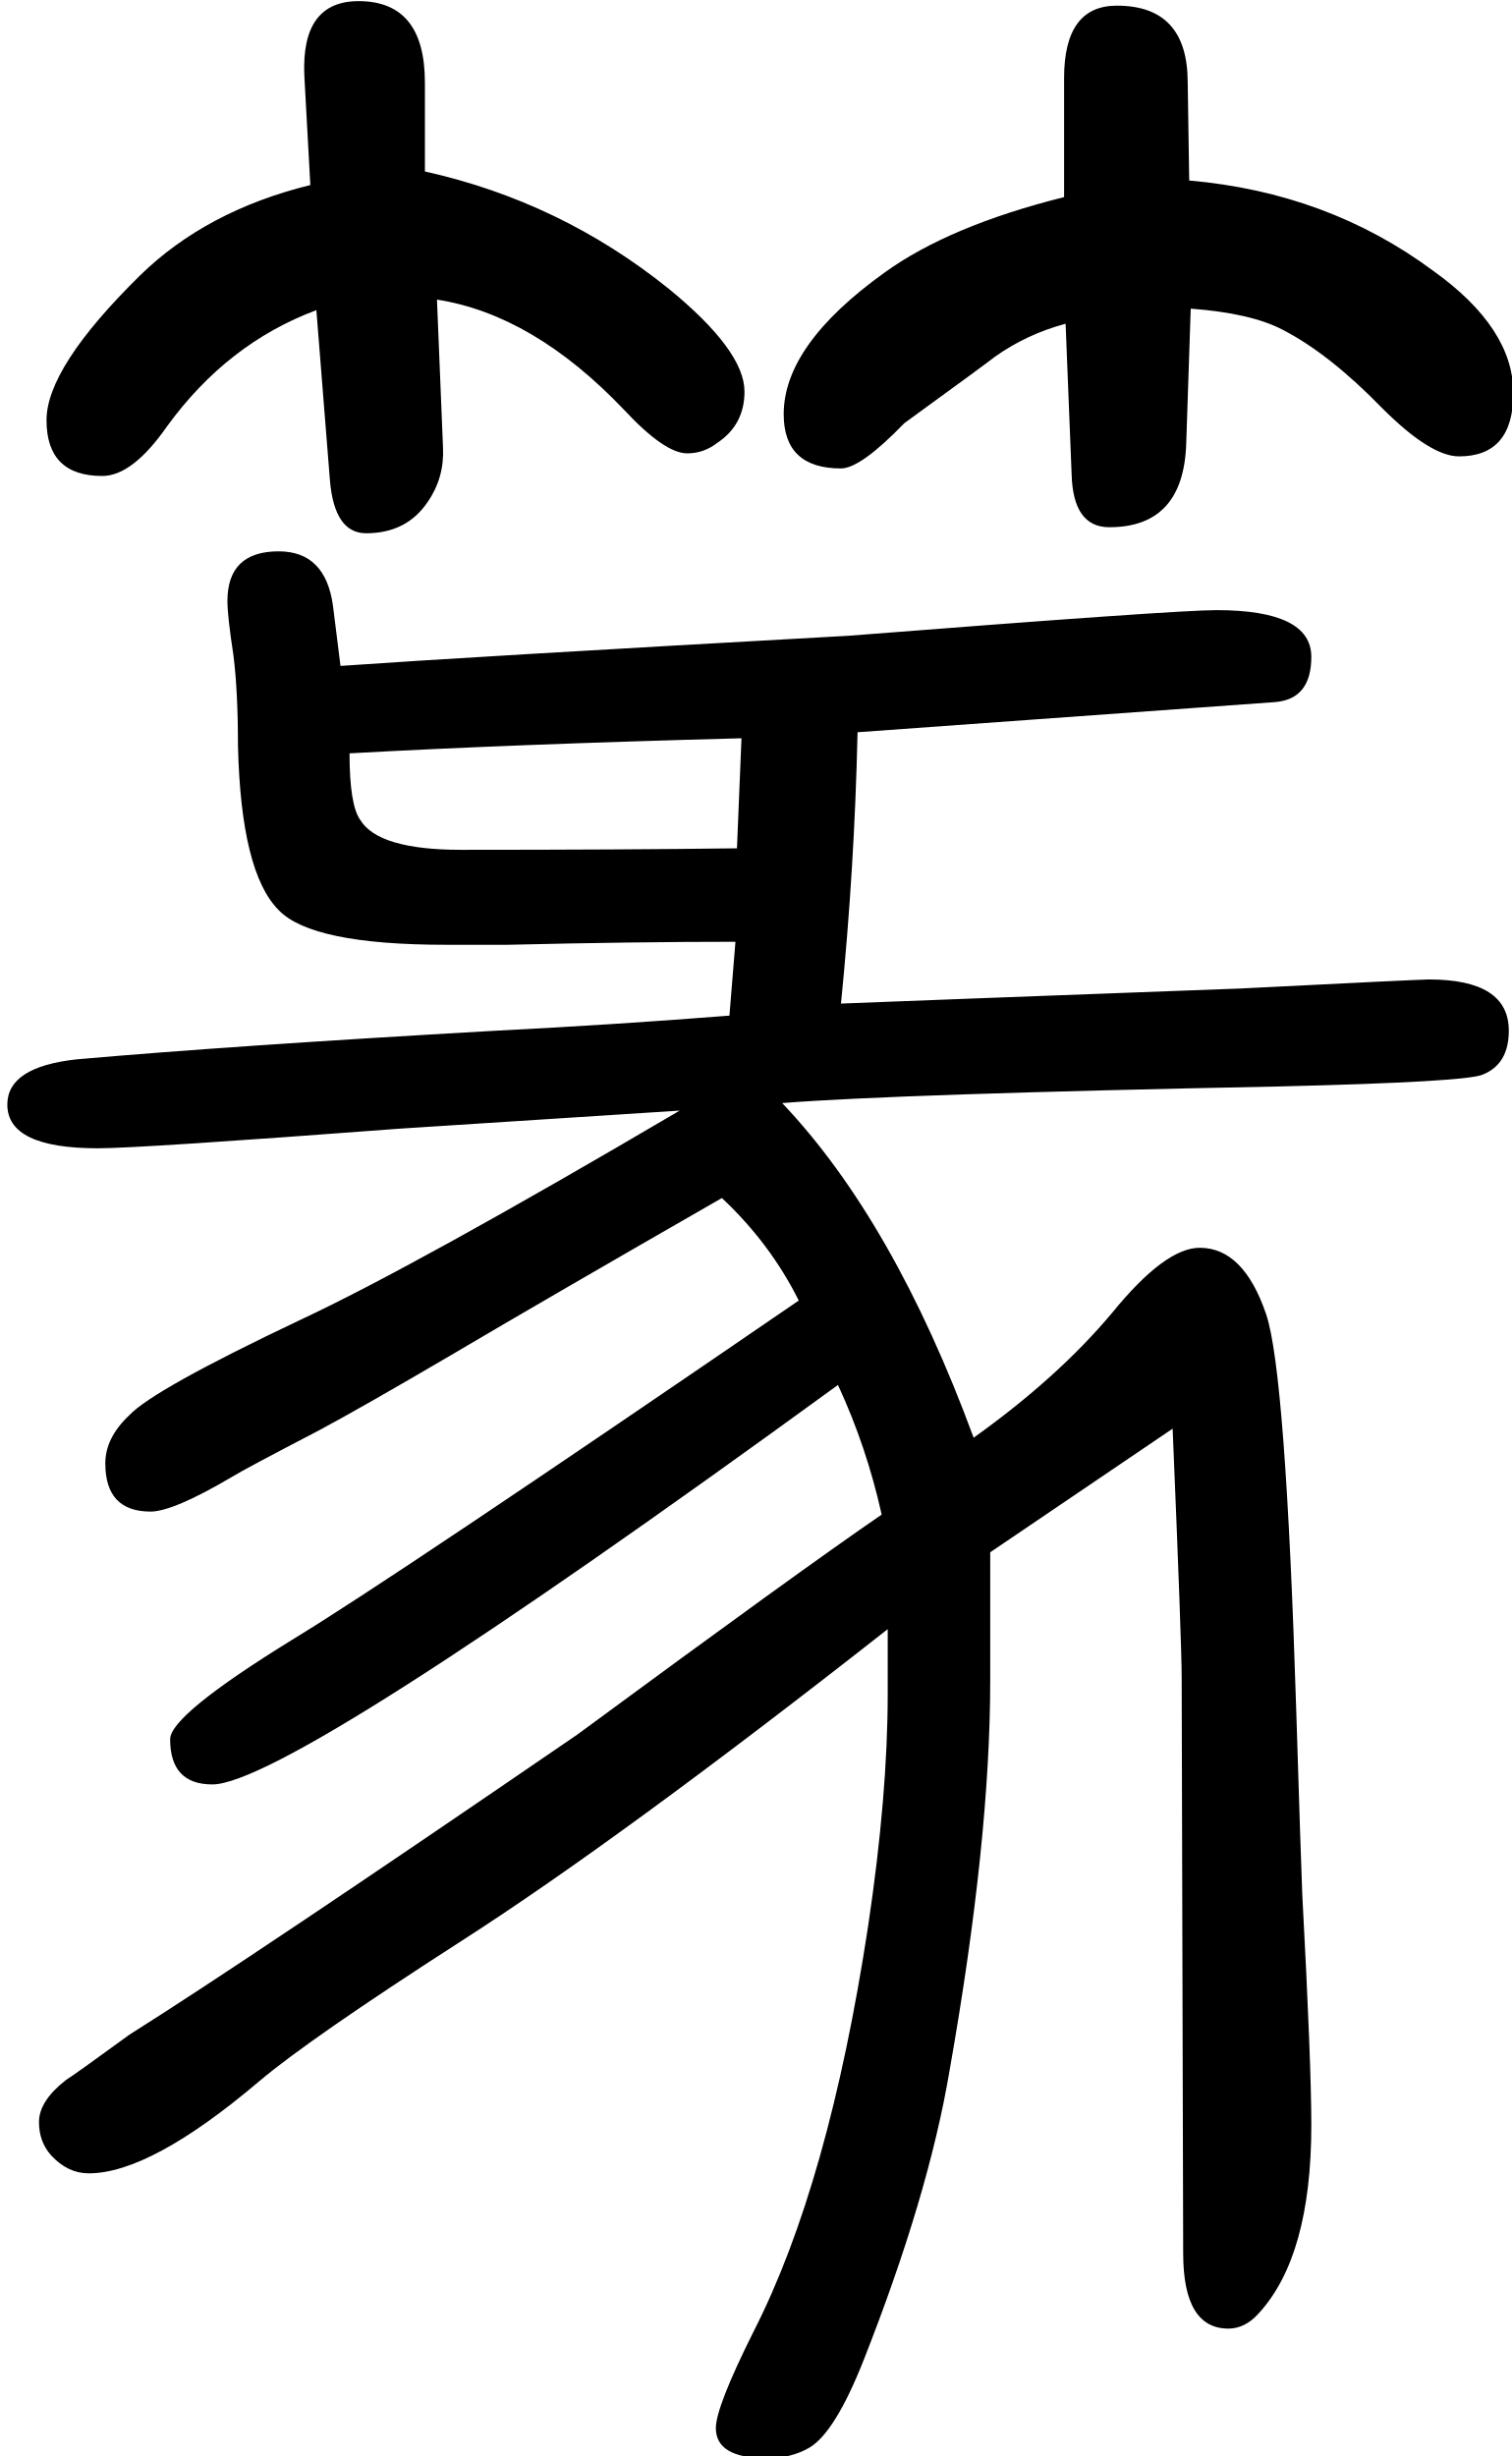
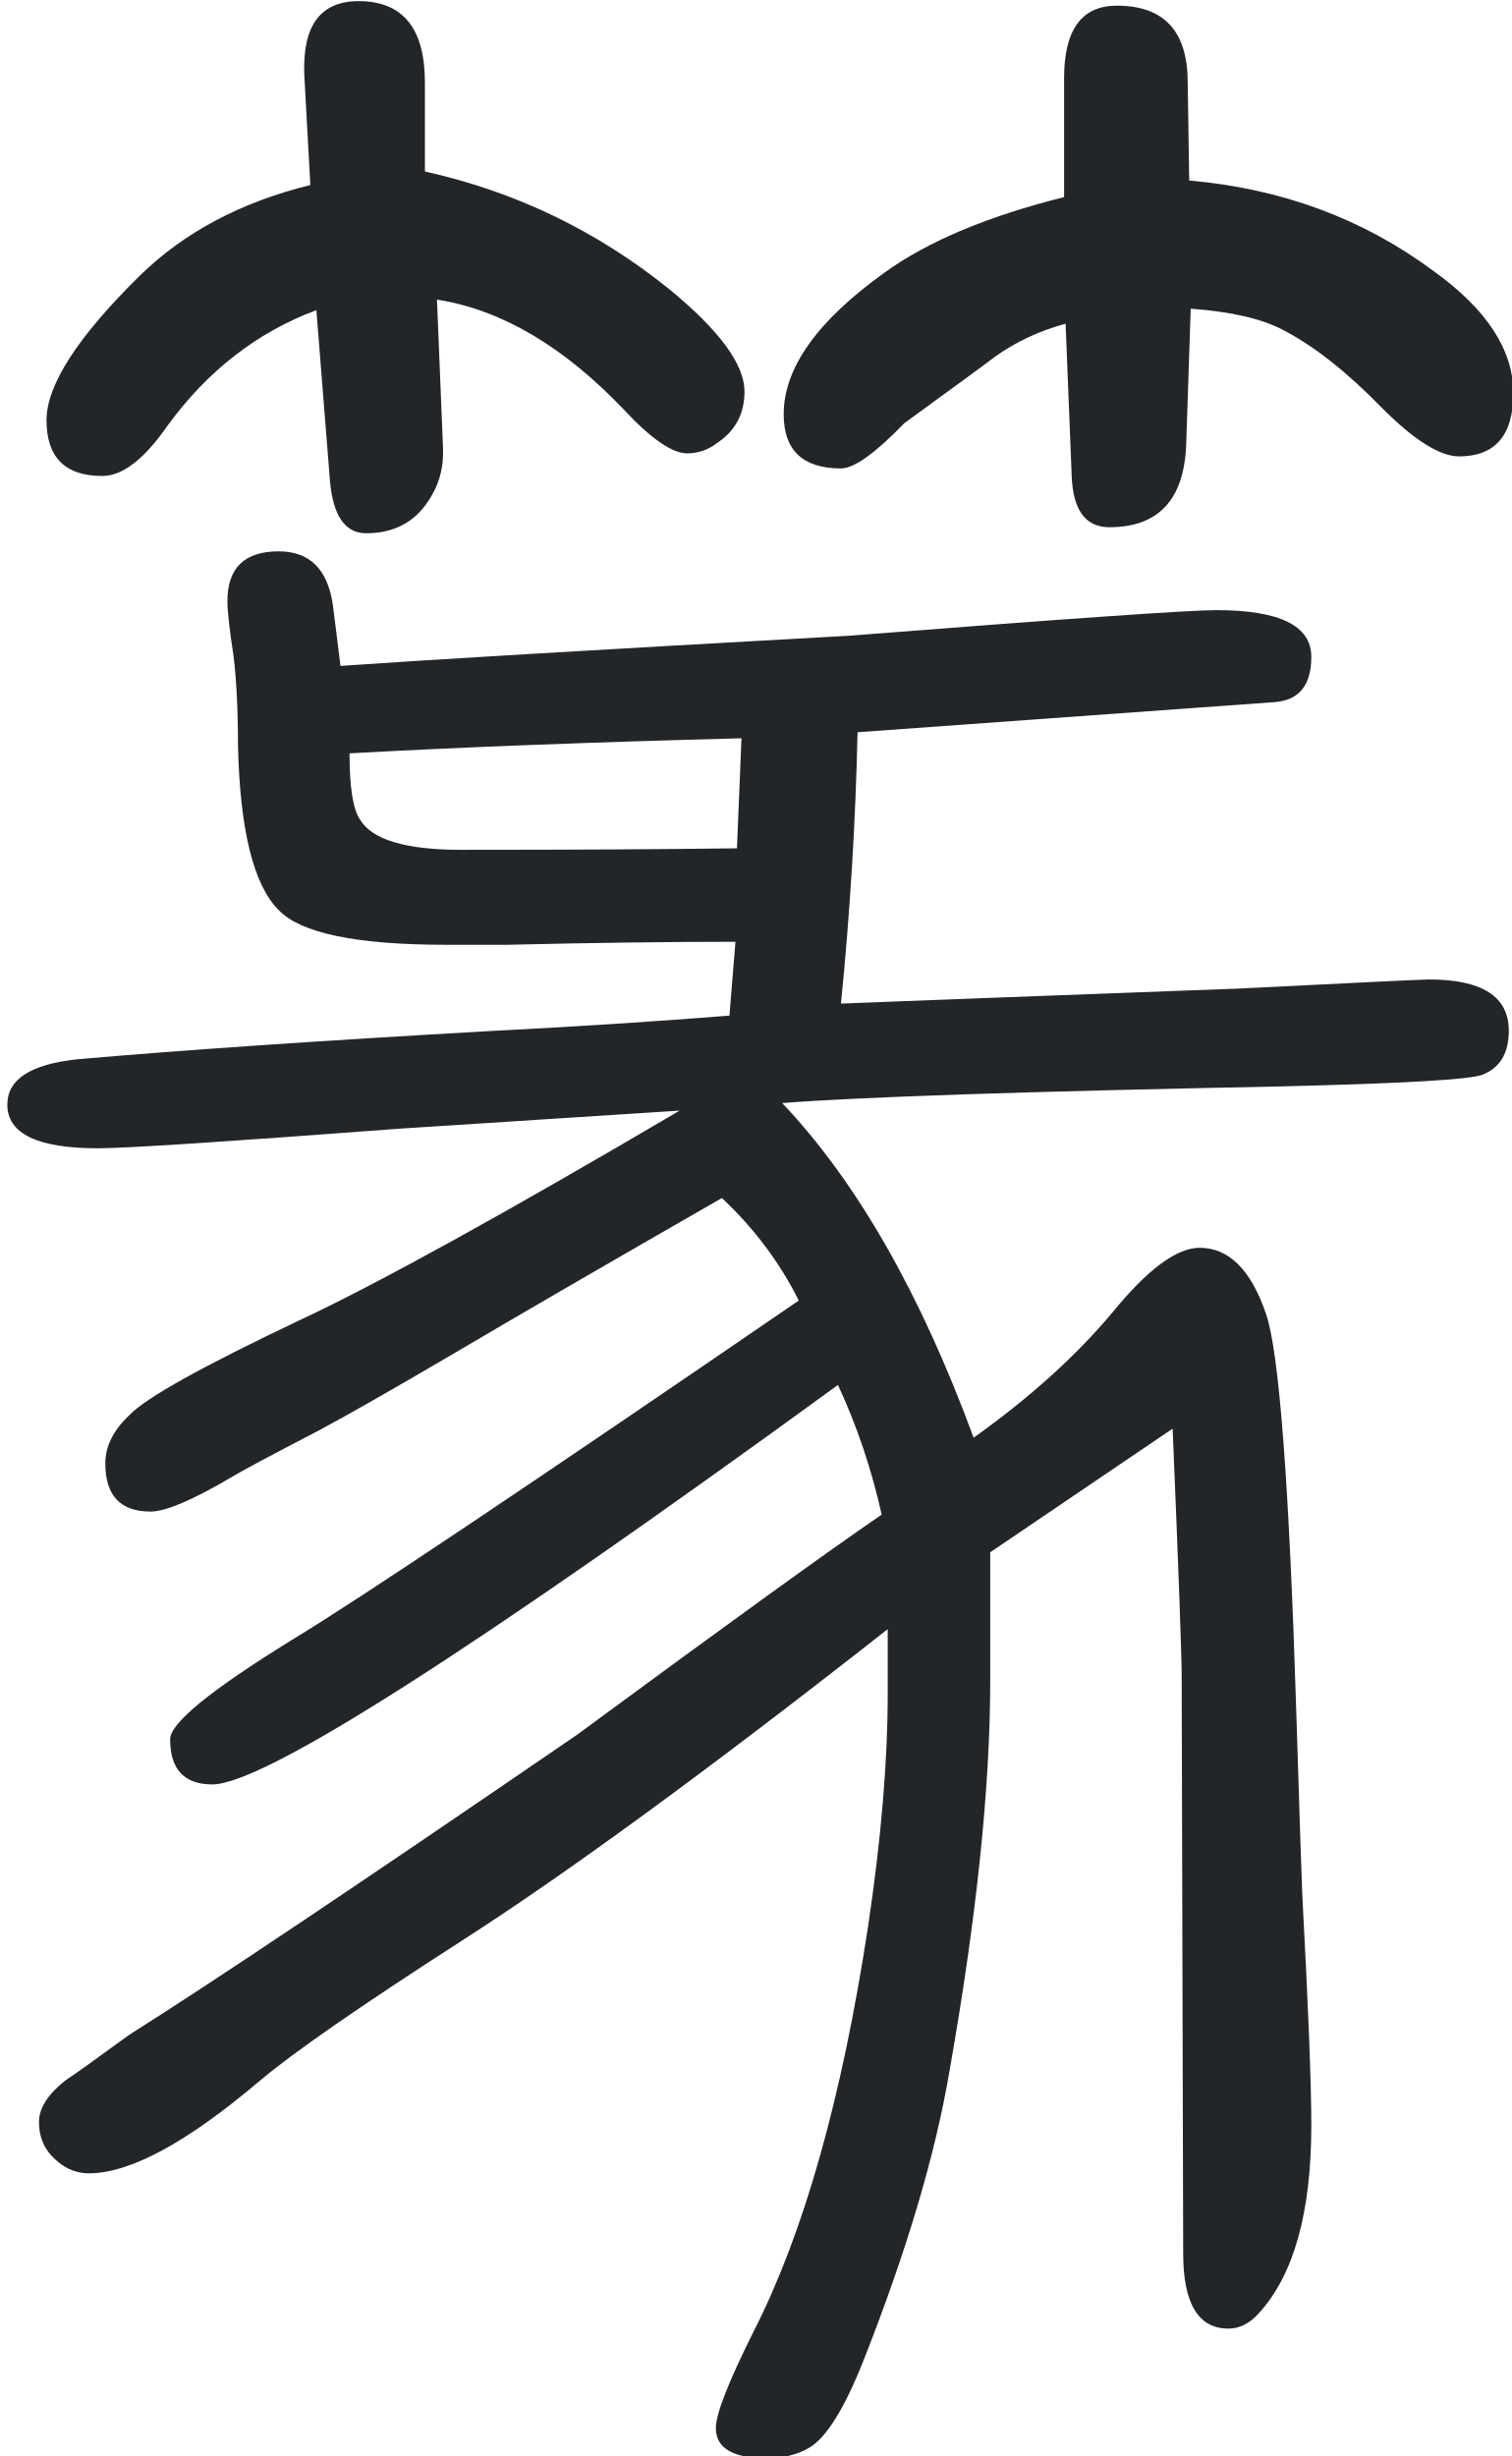
<svg xmlns="http://www.w3.org/2000/svg" viewBox="18.06 4.27 14.59 23.71">
+   <style type="text/css" id="current-color-scheme">.ColorScheme-Text { color: #232629; }</style>
  <g transform="matrix(0.5013109,0,0,0.5013109,8.422012,-115.7035) translate(4.3296,283.4655) scale(0.029029,-0.029029)">
-     <path fill="#000" d="M1032.00 789.00Q1106.00 711.00 1159.00 567.00Q1215.00 607.00 1251.00 650.00Q1286.00 693.00 1309.00 693.00Q1338.00 693.00 1353.00 649.00Q1366.00 611.00 1373.00 386.00Q1376.00 289.00 1377.00 264.00Q1383.00 152.00 1383.00 111.00Q1383.00 24.00 1348.00 -14.00Q1339.00 -24.00 1328.00 -24.00Q1298.00 -24.00 1298.00 26.00L1297.00 408.00Q1297.00 430.00 1291.00 573.00L1170.00 491.00Q1170.00 451.00 1170.00 406.00Q1170.00 300.00 1143.00 147.00Q1129.00 64.00 1086.00 -45.00Q1067.00 -93.00 1050.00 -103.00Q1038.00 -110.00 1022.00 -110.00Q988.00 -110.00 988.00 -90.00Q988.00 -76.00 1013.00 -26.00Q1063.00 72.00 1089.00 243.00Q1102.00 330.00 1102.00 397.00Q1102.00 414.00 1102.00 440.00Q925.00 301.00 819.00 233.00Q718.00 168.00 685.00 140.00Q613.00 79.00 572.00 79.00Q558.00 79.00 547.00 91.00Q539.00 100.00 539.00 113.00Q539.00 127.00 557.00 141.00Q562.00 144.00 599.00 171.00Q680.00 222.00 896.00 370.00Q1044.00 479.00 1098.00 516.00Q1088.00 561.00 1069.00 602.00Q705.00 337.00 654.00 337.00Q626.00 337.00 626.00 367.00Q626.00 383.00 707.00 433.00Q773.00 473.00 1043.00 658.00Q1024.00 696.00 992.00 726.00Q877.00 660.00 811.00 621.00Q753.00 587.00 725.00 572.00Q675.00 546.00 667.00 541.00Q628.00 518.00 613.00 518.00Q583.00 518.00 583.00 550.00Q583.00 567.00 599.00 582.00Q615.00 599.00 712.00 645.00Q789.00 681.00 964.00 784.00Q840.00 776.00 778.00 772.00Q606.00 759.00 578.00 759.00Q518.00 759.00 518.00 788.00Q518.00 813.00 564.00 818.00Q666.00 827.00 842.00 837.00Q921.00 841.00 997.00 847.00L1001.00 896.00Q935.00 896.00 850.00 894.00Q828.00 894.00 809.00 894.00Q720.00 894.00 698.00 917.00Q673.00 942.00 671.00 1026.00Q671.00 1062.00 668.00 1086.00Q664.00 1112.00 664.00 1122.00Q664.00 1155.00 698.00 1155.00Q729.00 1155.00 734.00 1119.00L739.00 1079.00Q824.00 1085.00 1076.00 1099.00Q1293.00 1116.00 1320.00 1116.00Q1383.00 1116.00 1383.00 1085.00Q1383.00 1057.00 1359.00 1055.00L1082.00 1035.00Q1080.00 945.00 1071.00 855.00Q1121.00 857.00 1336.00 865.00Q1455.00 871.00 1461.00 871.00Q1514.00 871.00 1514.00 837.00Q1514.00 815.00 1497.00 808.00Q1487.00 803.00 1361.00 800.00Q1108.00 795.00 1032.00 789.00ZM745.00 1021.00Q745.00 987.00 752.00 977.00Q764.00 957.00 819.00 957.00Q926.00 957.00 1002.00 958.00L1005.00 1031.00Q853.00 1027.00 745.00 1021.00ZM1219.00 1390.00V1469.00Q1219.00 1517.00 1254.00 1517.00Q1301.00 1517.00 1301.00 1466.00L1302.00 1401.00Q1394.00 1393.00 1464.00 1341.00Q1517.00 1303.00 1517.00 1260.00Q1517.00 1218.00 1481.00 1218.00Q1462.00 1218.00 1430.00 1250.00Q1395.00 1286.00 1364.00 1302.00Q1343.00 1313.00 1303.00 1316.00L1300.00 1226.00Q1298.00 1171.00 1249.00 1171.00Q1225.00 1171.00 1224.00 1206.00L1220.00 1306.00Q1194.00 1299.00 1173.00 1284.00Q1168.00 1280.00 1113.00 1240.00Q1084.00 1210.00 1071.00 1210.00Q1033.00 1210.00 1033.00 1246.00Q1033.00 1292.00 1100.00 1340.00Q1143.00 1371.00 1219.00 1390.00ZM719.00 1398.00 715.00 1471.00Q713.00 1520.00 751.00 1520.00Q795.00 1520.00 795.00 1466.00V1407.00Q885.00 1387.00 957.00 1329.00Q1007.00 1288.00 1007.00 1261.00Q1007.00 1239.00 989.00 1227.00Q980.00 1220.00 969.00 1220.00Q954.00 1220.00 927.00 1249.00Q867.00 1312.00 803.00 1322.00L807.00 1224.00Q808.00 1204.00 797.00 1188.00Q783.00 1167.00 756.00 1167.00Q735.00 1167.00 732.00 1202.00L723.00 1315.00Q664.00 1293.00 624.00 1238.00Q601.00 1205.00 581.00 1205.00Q544.00 1205.00 544.00 1242.00Q544.00 1277.00 606.00 1338.00Q650.00 1381.00 719.00 1398.00Z" />
+     <path class="ColorScheme-Text" fill="currentColor" d="M1032.00 789.00Q1106.00 711.00 1159.00 567.00Q1215.00 607.00 1251.00 650.00Q1286.00 693.00 1309.00 693.00Q1338.00 693.00 1353.00 649.00Q1366.00 611.00 1373.00 386.00Q1376.00 289.00 1377.00 264.00Q1383.00 152.00 1383.00 111.00Q1383.00 24.00 1348.00 -14.00Q1339.00 -24.00 1328.00 -24.00Q1298.00 -24.00 1298.00 26.00L1297.00 408.00Q1297.00 430.00 1291.00 573.00L1170.00 491.00Q1170.00 451.00 1170.00 406.00Q1170.00 300.00 1143.00 147.00Q1129.00 64.00 1086.00 -45.00Q1067.00 -93.00 1050.00 -103.00Q1038.00 -110.00 1022.00 -110.00Q988.00 -110.00 988.00 -90.00Q988.00 -76.00 1013.00 -26.00Q1063.00 72.00 1089.00 243.00Q1102.00 330.00 1102.00 397.00Q1102.00 414.00 1102.00 440.00Q925.00 301.00 819.00 233.00Q718.00 168.00 685.00 140.00Q613.00 79.00 572.00 79.00Q558.00 79.00 547.00 91.00Q539.00 100.00 539.00 113.00Q539.00 127.00 557.00 141.00Q562.00 144.00 599.00 171.00Q680.00 222.00 896.00 370.00Q1044.00 479.00 1098.00 516.00Q1088.00 561.00 1069.00 602.00Q705.00 337.00 654.00 337.00Q626.00 337.00 626.00 367.00Q626.00 383.00 707.00 433.00Q773.00 473.00 1043.00 658.00Q1024.00 696.00 992.00 726.00Q877.00 660.00 811.00 621.00Q753.00 587.00 725.00 572.00Q675.00 546.00 667.00 541.00Q628.00 518.00 613.00 518.00Q583.00 518.00 583.00 550.00Q583.00 567.00 599.00 582.00Q615.00 599.00 712.00 645.00Q789.00 681.00 964.00 784.00Q840.00 776.00 778.00 772.00Q606.00 759.00 578.00 759.00Q518.00 759.00 518.00 788.00Q518.00 813.00 564.00 818.00Q666.00 827.00 842.00 837.00Q921.00 841.00 997.00 847.00L1001.00 896.00Q935.00 896.00 850.00 894.00Q828.00 894.00 809.00 894.00Q720.00 894.00 698.00 917.00Q673.00 942.00 671.00 1026.00Q671.00 1062.00 668.00 1086.00Q664.00 1112.00 664.00 1122.00Q664.00 1155.00 698.00 1155.00Q729.00 1155.00 734.00 1119.00L739.00 1079.00Q824.00 1085.00 1076.00 1099.00Q1293.00 1116.00 1320.00 1116.00Q1383.00 1116.00 1383.00 1085.00Q1383.00 1057.00 1359.00 1055.00L1082.00 1035.00Q1080.00 945.00 1071.00 855.00Q1121.00 857.00 1336.00 865.00Q1455.00 871.00 1461.00 871.00Q1514.00 871.00 1514.00 837.00Q1514.00 815.00 1497.00 808.00Q1487.00 803.00 1361.00 800.00Q1108.00 795.00 1032.00 789.00ZM745.00 1021.00Q745.00 987.00 752.00 977.00Q764.00 957.00 819.00 957.00Q926.00 957.00 1002.00 958.00L1005.00 1031.00Q853.00 1027.00 745.00 1021.00ZM1219.00 1390.00V1469.00Q1219.00 1517.00 1254.00 1517.00Q1301.00 1517.00 1301.00 1466.00L1302.00 1401.00Q1394.00 1393.00 1464.00 1341.00Q1517.00 1303.00 1517.00 1260.00Q1517.00 1218.00 1481.00 1218.00Q1462.00 1218.00 1430.00 1250.00Q1395.00 1286.00 1364.00 1302.00Q1343.00 1313.00 1303.00 1316.00L1300.00 1226.00Q1298.00 1171.00 1249.00 1171.00Q1225.00 1171.00 1224.00 1206.00L1220.00 1306.00Q1194.00 1299.00 1173.00 1284.00Q1168.00 1280.00 1113.00 1240.00Q1084.00 1210.00 1071.00 1210.00Q1033.00 1210.00 1033.00 1246.00Q1033.00 1292.00 1100.00 1340.00Q1143.00 1371.00 1219.00 1390.00ZM719.00 1398.00 715.00 1471.00Q713.00 1520.00 751.00 1520.00Q795.00 1520.00 795.00 1466.00V1407.00Q885.00 1387.00 957.00 1329.00Q1007.00 1288.00 1007.00 1261.00Q1007.00 1239.00 989.00 1227.00Q980.00 1220.00 969.00 1220.00Q954.00 1220.00 927.00 1249.00Q867.00 1312.00 803.00 1322.00L807.00 1224.00Q808.00 1204.00 797.00 1188.00Q783.00 1167.00 756.00 1167.00Q735.00 1167.00 732.00 1202.00L723.00 1315.00Q664.00 1293.00 624.00 1238.00Q601.00 1205.00 581.00 1205.00Q544.00 1205.00 544.00 1242.00Q544.00 1277.00 606.00 1338.00Q650.00 1381.00 719.00 1398.00Z" />
  </g>
</svg>
